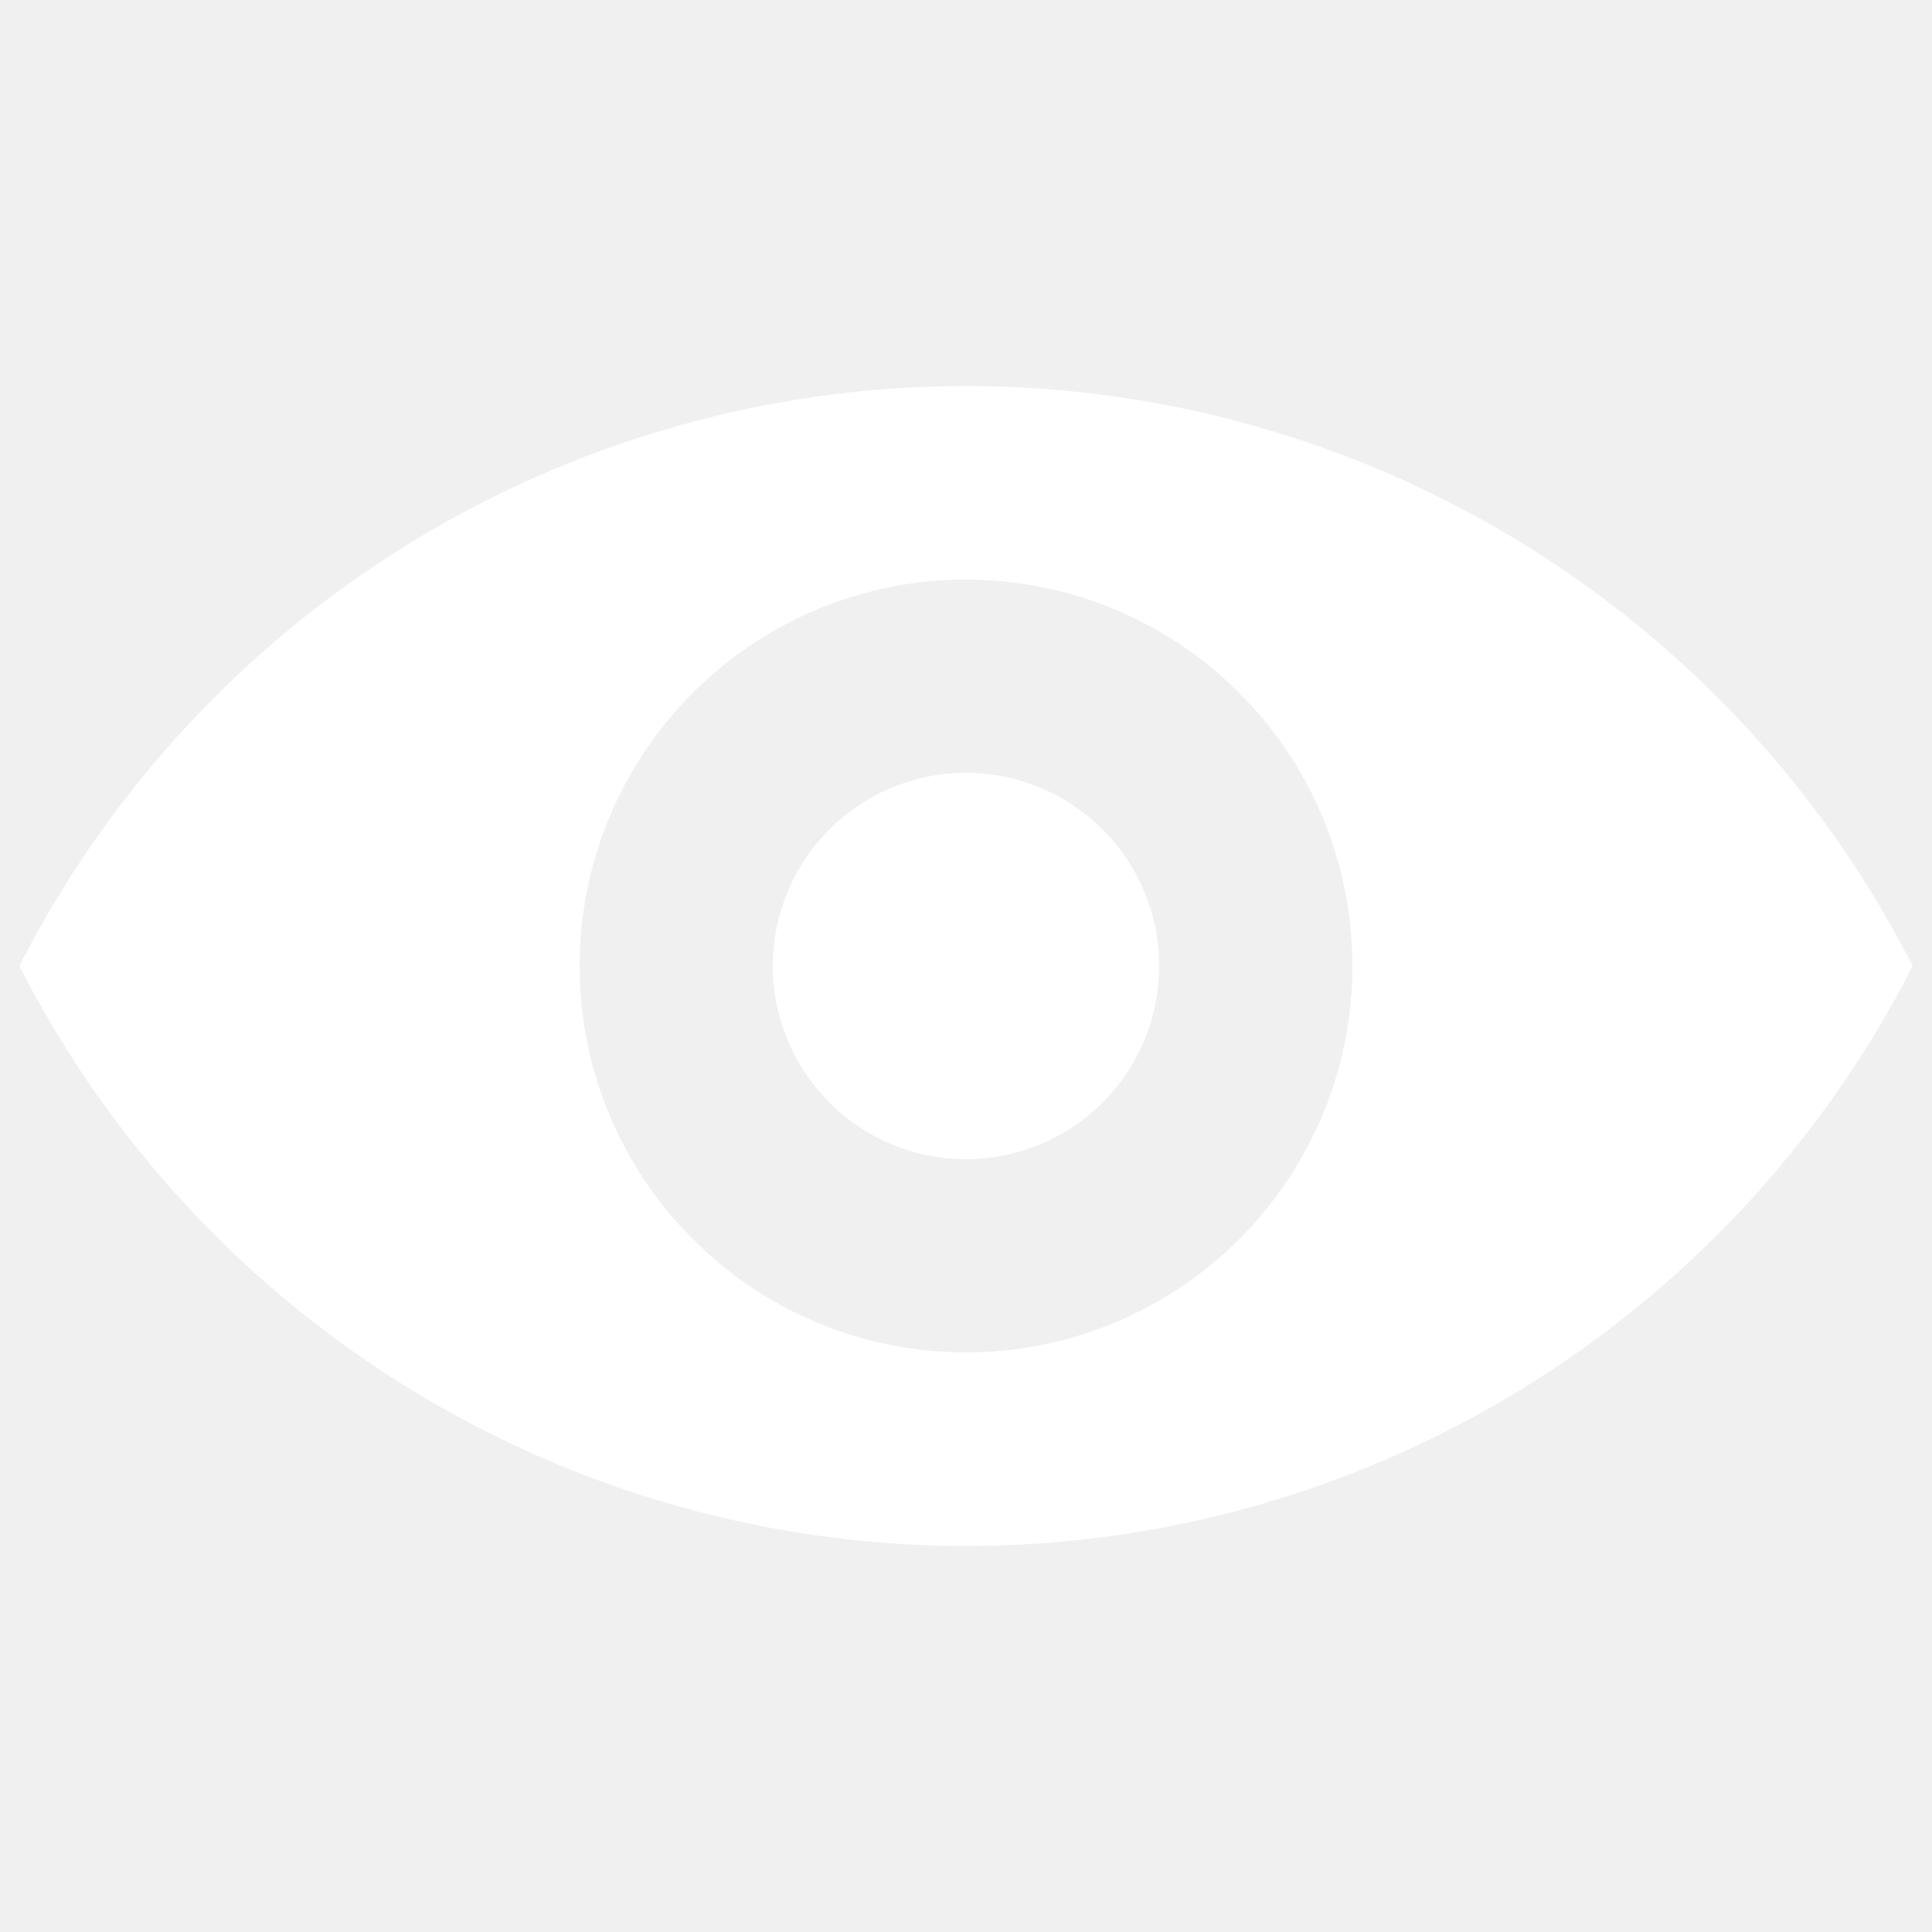
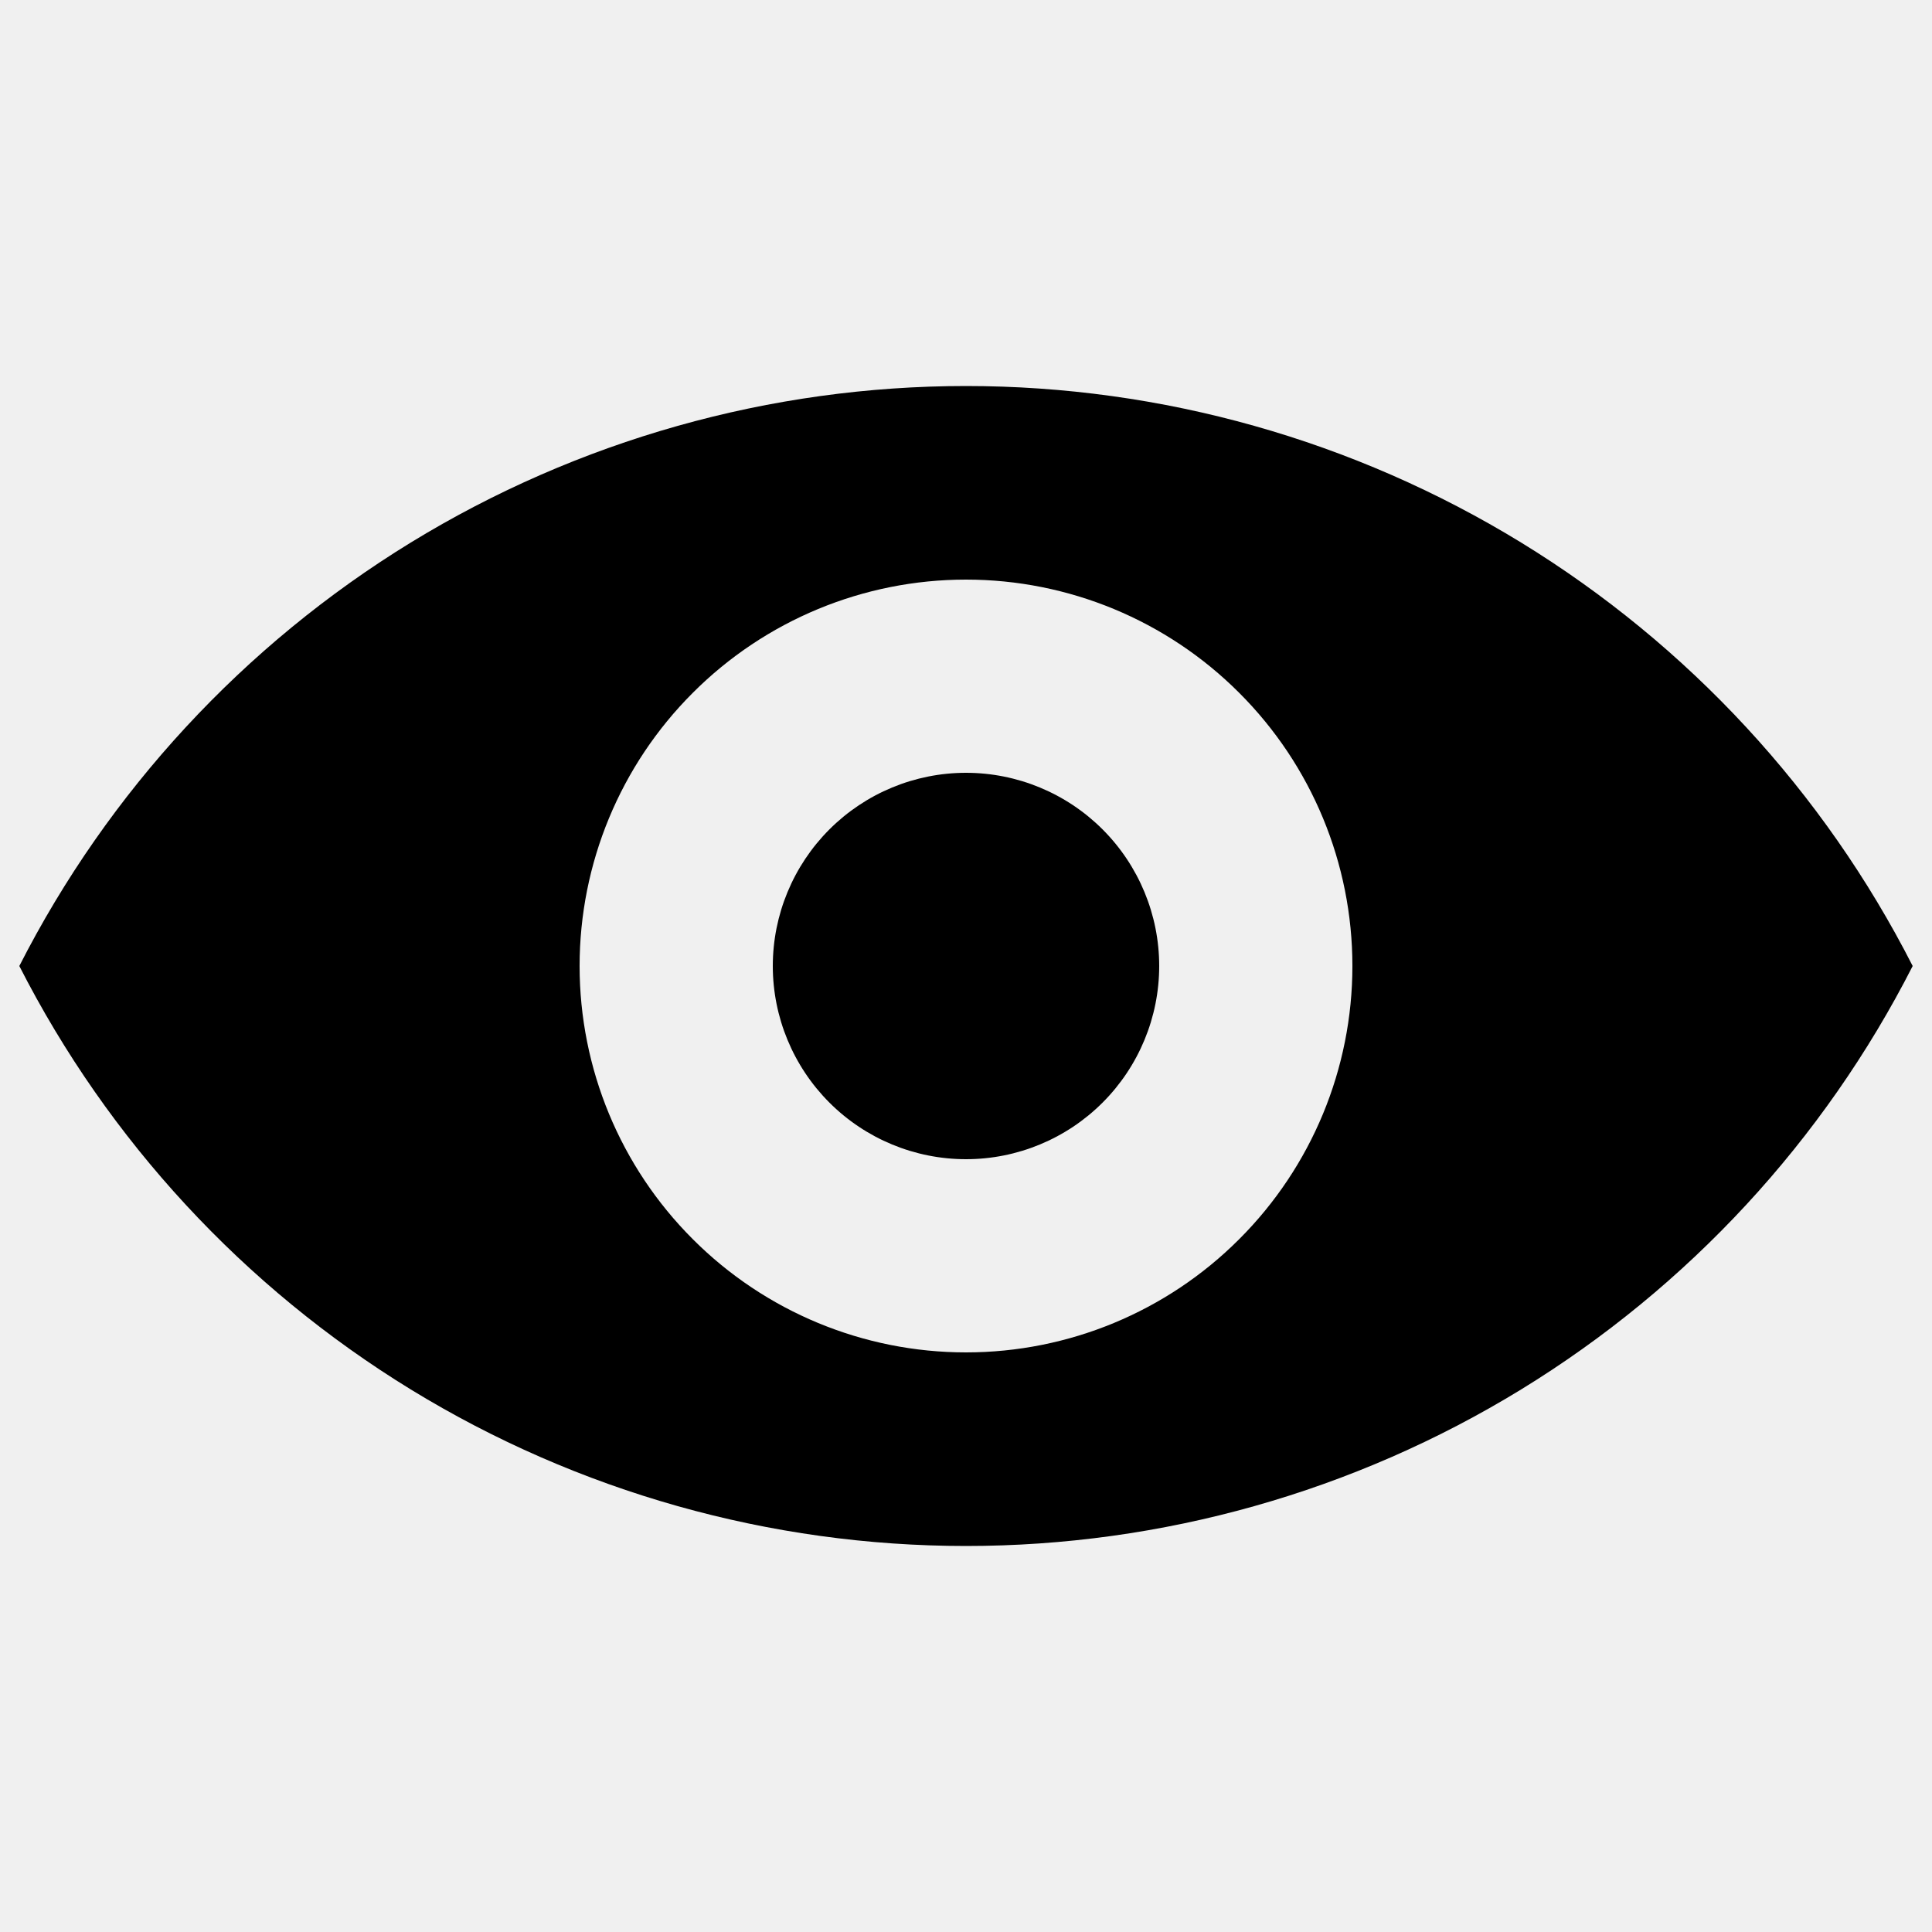
<svg xmlns="http://www.w3.org/2000/svg" width="20" height="20" viewBox="0 0 20 20" fill="none">
-   <path d="M0.2 10C1.121 8.193 2.524 6.676 4.253 5.616C5.983 4.557 7.972 3.996 10 3.996C12.028 3.996 14.017 4.557 15.746 5.616C17.476 6.676 18.879 8.193 19.8 10C18.879 11.807 17.476 13.324 15.746 14.384C14.017 15.443 12.028 16.004 10 16.004C7.972 16.004 5.983 15.443 4.253 14.384C2.524 13.324 1.121 11.807 0.2 10V10ZM10 14C11.061 14 12.078 13.579 12.828 12.828C13.579 12.078 14 11.061 14 10C14 8.939 13.579 7.922 12.828 7.172C12.078 6.421 11.061 6 10 6C8.939 6 7.922 6.421 7.172 7.172C6.421 7.922 6 8.939 6 10C6 11.061 6.421 12.078 7.172 12.828C7.922 13.579 8.939 14 10 14V14ZM10 12C9.47 12 8.961 11.789 8.586 11.414C8.211 11.039 8 10.53 8 10C8 9.47 8.211 8.961 8.586 8.586C8.961 8.211 9.47 8 10 8C10.53 8 11.039 8.211 11.414 8.586C11.789 8.961 12 9.47 12 10C12 10.53 11.789 11.039 11.414 11.414C11.039 11.789 10.53 12 10 12Z" fill="white" />
+   <path d="M0.2 10C1.121 8.193 2.524 6.676 4.253 5.616C5.983 4.557 7.972 3.996 10 3.996C12.028 3.996 14.017 4.557 15.746 5.616C17.476 6.676 18.879 8.193 19.8 10C18.879 11.807 17.476 13.324 15.746 14.384C14.017 15.443 12.028 16.004 10 16.004C7.972 16.004 5.983 15.443 4.253 14.384C2.524 13.324 1.121 11.807 0.2 10V10ZM10 14C11.061 14 12.078 13.579 12.828 12.828C13.579 12.078 14 11.061 14 10C14 8.939 13.579 7.922 12.828 7.172C12.078 6.421 11.061 6 10 6C8.939 6 7.922 6.421 7.172 7.172C6.421 7.922 6 8.939 6 10C6 11.061 6.421 12.078 7.172 12.828C7.922 13.579 8.939 14 10 14V14ZM10 12C9.47 12 8.961 11.789 8.586 11.414C8.211 11.039 8 10.53 8 10C8 9.47 8.211 8.961 8.586 8.586C8.961 8.211 9.47 8 10 8C10.53 8 11.039 8.211 11.414 8.586C11.789 8.961 12 9.47 12 10C12 10.53 11.789 11.039 11.414 11.414C11.039 11.789 10.53 12 10 12Z" fill="black" />
</svg>
